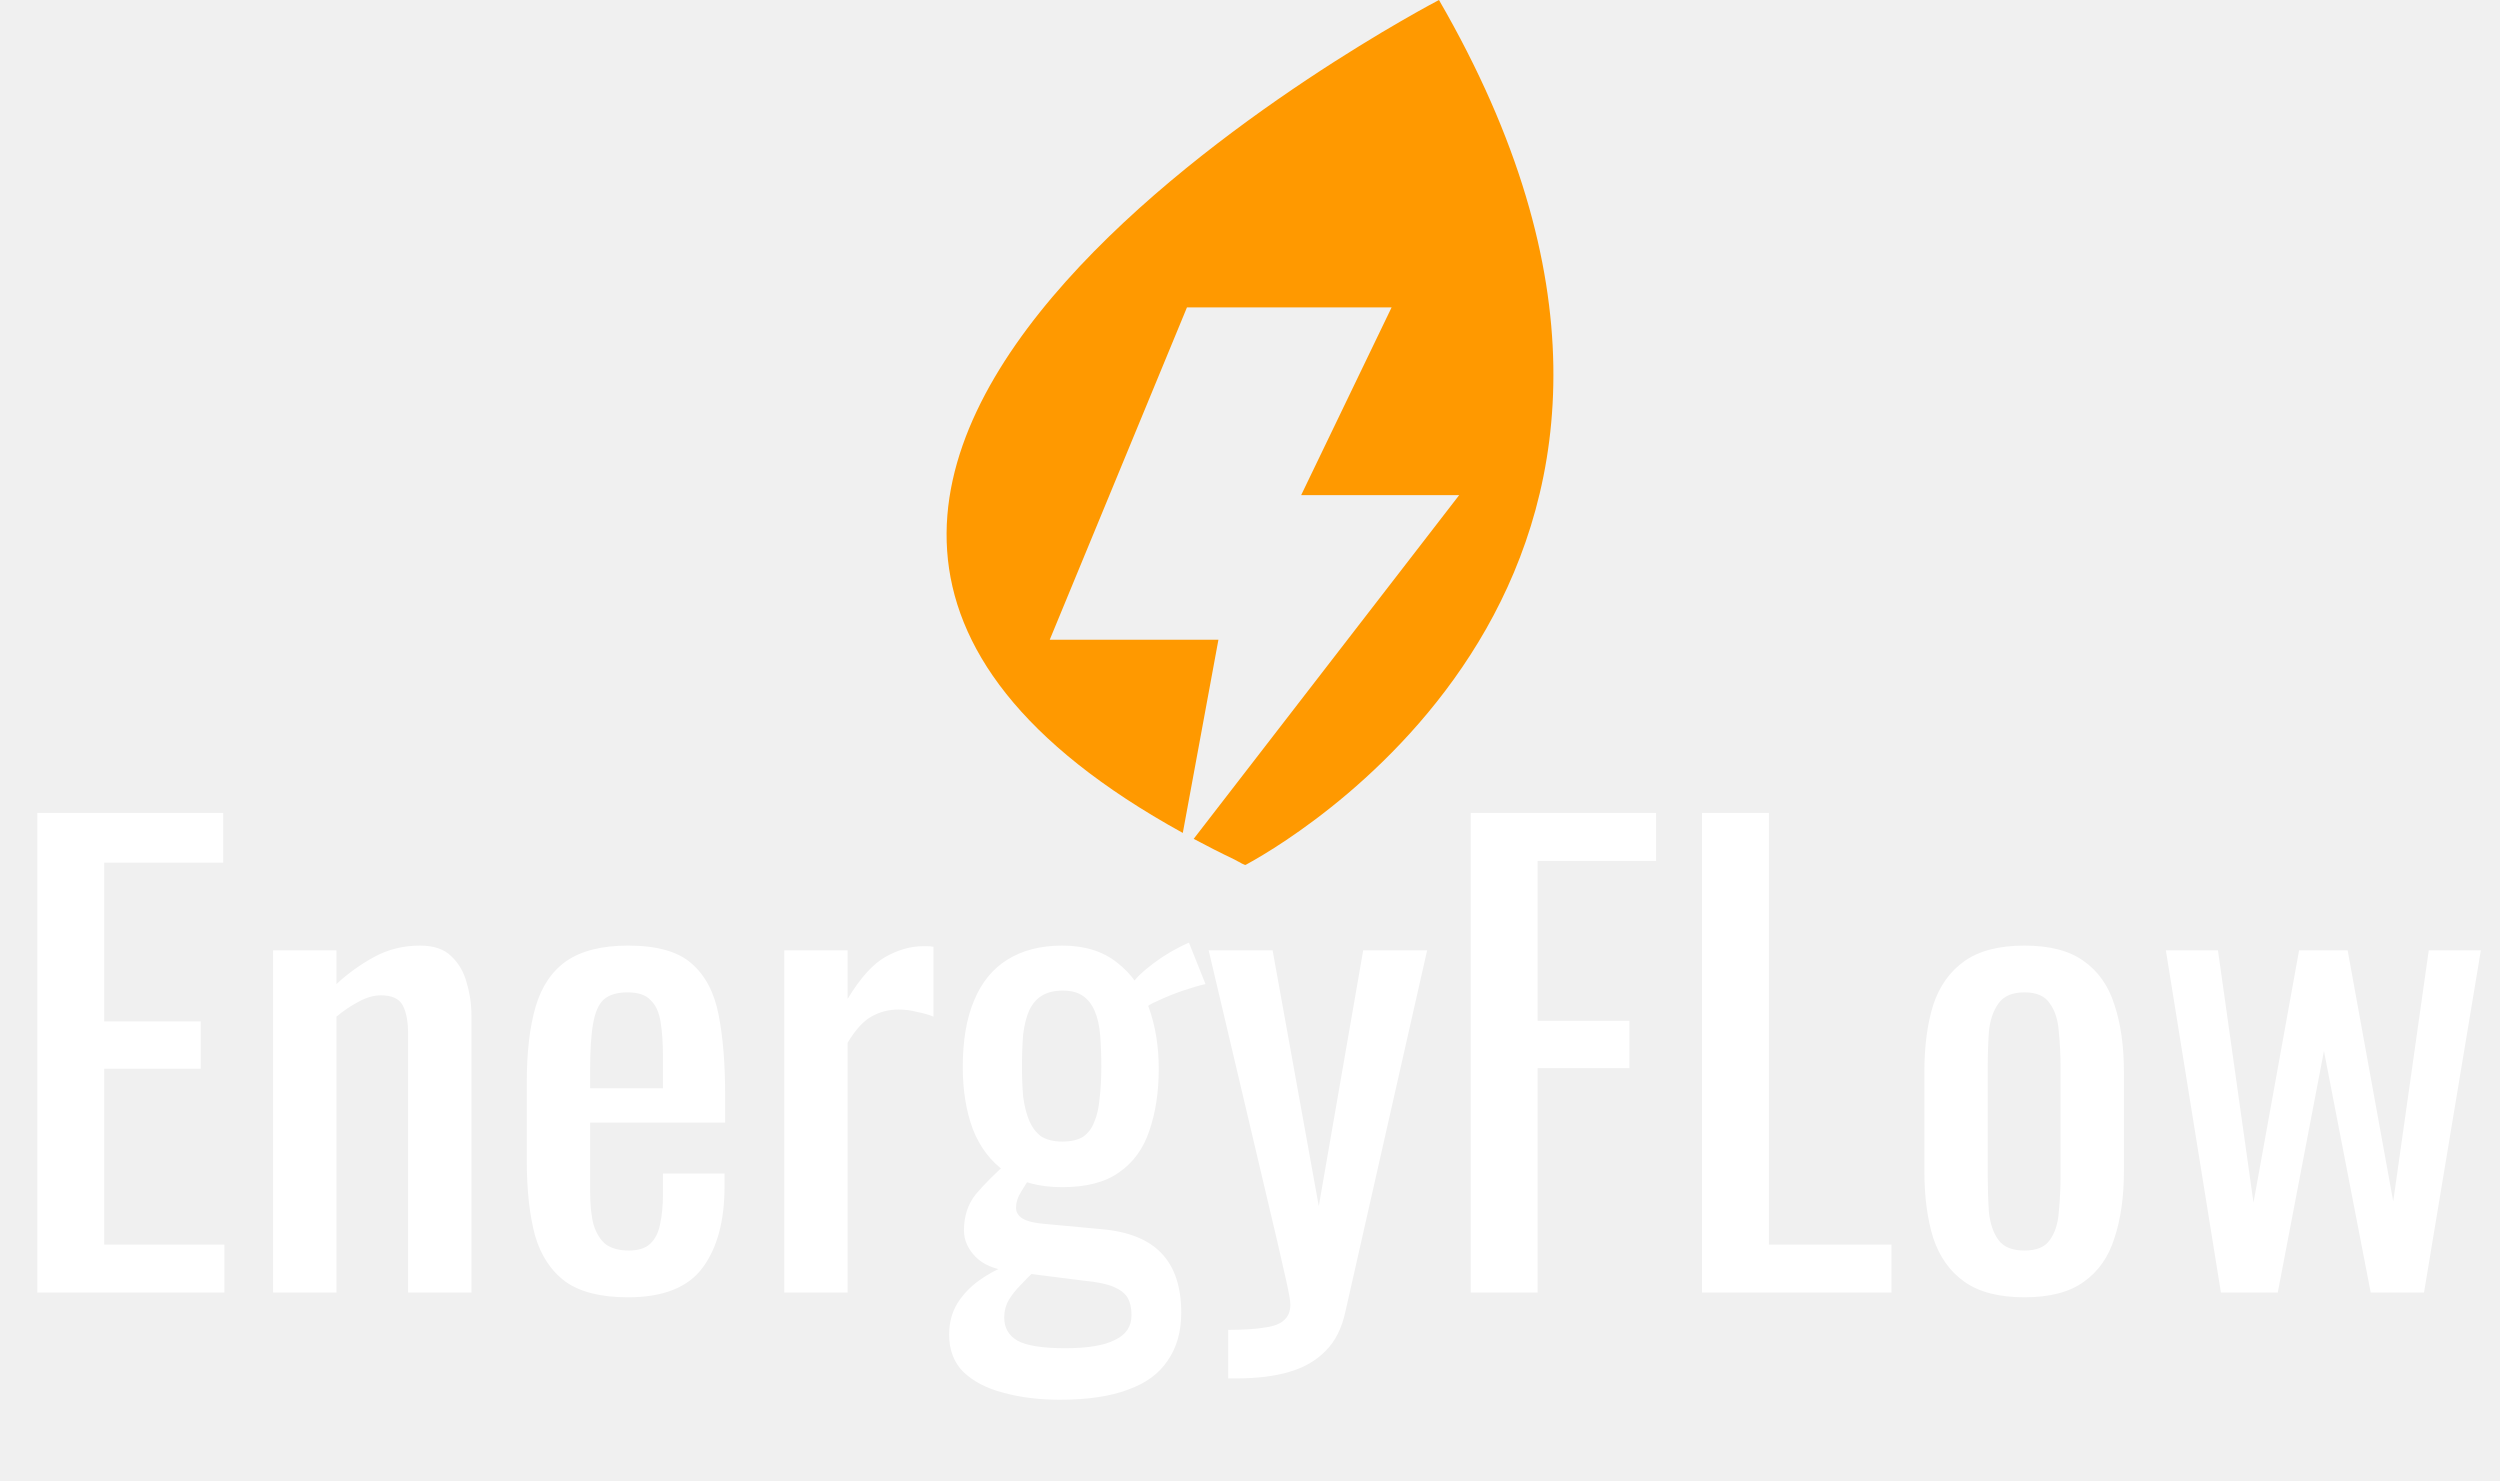
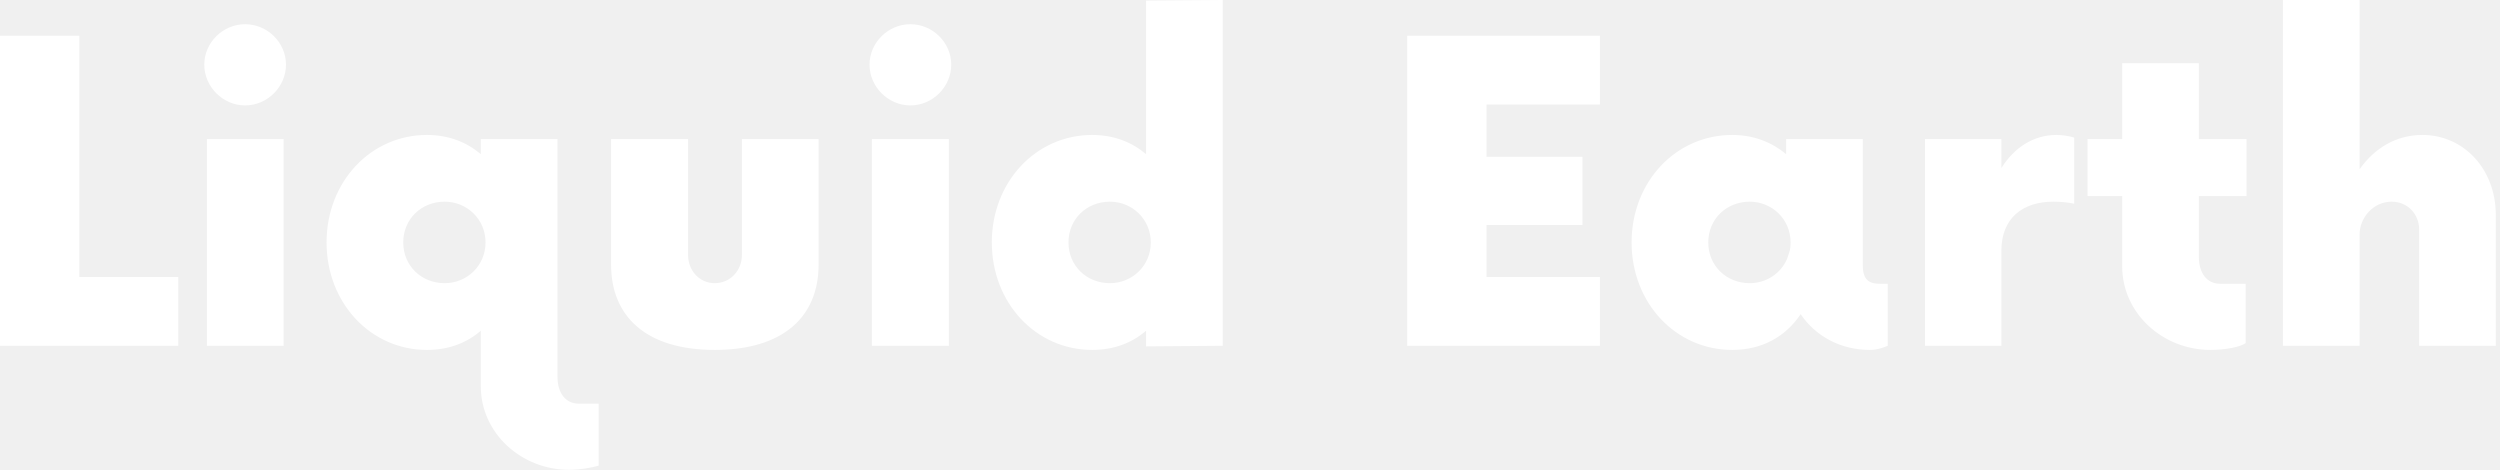
- <svg xmlns="http://www.w3.org/2000/svg" width="76" height="45" viewBox="0 0 76 45" fill="none">
-   <g clip-path="url(#clip0_6_2)">
-     <path d="M43.745 0C43.745 0 16.092 14.38 35.957 25.321L37.04 19.448H31.912L36.084 9.344H42.305L39.555 15.052H44.359L36.288 25.501C36.68 25.711 37.09 25.921 37.519 26.125C37.702 26.229 37.844 26.303 37.866 26.293L37.953 26.245C39.7 25.283 53.548 16.943 43.745 0ZM37.633 26.181C37.662 26.195 37.688 26.208 37.715 26.221C37.72 26.229 37.686 26.21 37.633 26.181Z" fill="#FF9900" />
-     <path d="M1.134 39.294V24.714H6.786V26.226H3.168V31.05H6.102V32.49H3.168V37.836H6.822V39.294H1.134ZM8.302 39.294V28.89H10.228V29.916C10.576 29.592 10.96 29.316 11.38 29.088C11.8 28.86 12.262 28.746 12.766 28.746C13.186 28.746 13.504 28.854 13.72 29.07C13.948 29.286 14.104 29.556 14.188 29.88C14.284 30.204 14.332 30.534 14.332 30.87V39.294H12.406V31.428C12.406 31.056 12.352 30.768 12.244 30.564C12.136 30.36 11.914 30.258 11.578 30.258C11.362 30.258 11.134 30.324 10.894 30.456C10.666 30.576 10.444 30.726 10.228 30.906V39.294H8.302ZM19.092 39.438C18.276 39.438 17.646 39.282 17.202 38.97C16.758 38.646 16.446 38.178 16.266 37.566C16.098 36.942 16.014 36.18 16.014 35.28V32.904C16.014 31.98 16.104 31.212 16.284 30.6C16.464 29.988 16.776 29.526 17.22 29.214C17.676 28.902 18.3 28.746 19.092 28.746C19.968 28.746 20.61 28.926 21.018 29.286C21.438 29.646 21.714 30.168 21.846 30.852C21.978 31.524 22.044 32.334 22.044 33.282V34.128H17.94V36.216C17.94 36.636 17.976 36.978 18.048 37.242C18.132 37.506 18.258 37.704 18.426 37.836C18.606 37.956 18.834 38.016 19.11 38.016C19.398 38.016 19.614 37.95 19.758 37.818C19.914 37.674 20.016 37.476 20.064 37.224C20.124 36.96 20.154 36.654 20.154 36.306V35.676H22.026V36.072C22.026 37.116 21.804 37.938 21.36 38.538C20.916 39.138 20.16 39.438 19.092 39.438ZM17.94 33.084H20.154V32.148C20.154 31.716 20.13 31.356 20.082 31.068C20.034 30.768 19.932 30.546 19.776 30.402C19.632 30.246 19.398 30.168 19.074 30.168C18.762 30.168 18.522 30.24 18.354 30.384C18.198 30.528 18.09 30.774 18.03 31.122C17.97 31.458 17.94 31.926 17.94 32.526V33.084ZM23.842 39.294V28.89H25.768V30.366C26.152 29.73 26.536 29.304 26.92 29.088C27.304 28.872 27.688 28.764 28.072 28.764C28.12 28.764 28.162 28.764 28.198 28.764C28.246 28.764 28.306 28.77 28.378 28.782V30.906C28.234 30.846 28.066 30.798 27.874 30.762C27.694 30.714 27.508 30.69 27.316 30.69C27.016 30.69 26.74 30.762 26.488 30.906C26.248 31.038 26.008 31.302 25.768 31.698V39.294H23.842ZM32.22 42.552C31.584 42.552 31.008 42.48 30.492 42.336C29.988 42.204 29.586 41.994 29.286 41.706C28.998 41.418 28.854 41.04 28.854 40.572C28.854 40.212 28.938 39.894 29.106 39.618C29.274 39.354 29.49 39.126 29.754 38.934C30.018 38.742 30.294 38.592 30.582 38.484L31.482 38.61C31.326 38.754 31.176 38.904 31.032 39.06C30.888 39.204 30.768 39.354 30.672 39.51C30.576 39.678 30.528 39.858 30.528 40.05C30.528 40.362 30.66 40.596 30.924 40.752C31.2 40.908 31.686 40.986 32.382 40.986C33.066 40.986 33.57 40.902 33.894 40.734C34.23 40.578 34.398 40.326 34.398 39.978C34.398 39.762 34.356 39.582 34.272 39.438C34.188 39.306 34.044 39.198 33.84 39.114C33.636 39.03 33.342 38.97 32.958 38.934L30.69 38.646C30.222 38.586 29.874 38.436 29.646 38.196C29.418 37.956 29.304 37.692 29.304 37.404C29.304 36.972 29.424 36.606 29.664 36.306C29.916 36.006 30.252 35.67 30.672 35.298L31.32 35.802C31.248 35.898 31.158 36.036 31.05 36.216C30.942 36.384 30.888 36.552 30.888 36.72C30.888 36.852 30.954 36.96 31.086 37.044C31.23 37.128 31.452 37.182 31.752 37.206L33.498 37.368C34.314 37.44 34.92 37.686 35.316 38.106C35.712 38.526 35.91 39.126 35.91 39.906C35.91 40.482 35.772 40.968 35.496 41.364C35.232 41.76 34.83 42.054 34.29 42.246C33.75 42.45 33.06 42.552 32.22 42.552ZM32.292 36.09C31.584 36.09 31.008 35.934 30.564 35.622C30.12 35.31 29.79 34.878 29.574 34.326C29.37 33.774 29.268 33.144 29.268 32.436C29.268 31.632 29.382 30.96 29.61 30.42C29.838 29.868 30.174 29.454 30.618 29.178C31.074 28.89 31.632 28.746 32.292 28.746C32.976 28.746 33.534 28.92 33.966 29.268C34.398 29.604 34.716 30.054 34.92 30.618C35.124 31.182 35.226 31.806 35.226 32.49C35.226 33.198 35.13 33.828 34.938 34.38C34.758 34.92 34.452 35.34 34.02 35.64C33.6 35.94 33.024 36.09 32.292 36.09ZM32.292 34.704C32.556 34.704 32.766 34.656 32.922 34.56C33.078 34.452 33.192 34.302 33.264 34.11C33.348 33.918 33.402 33.684 33.426 33.408C33.462 33.12 33.48 32.796 33.48 32.436C33.48 32.076 33.468 31.752 33.444 31.464C33.42 31.176 33.366 30.936 33.282 30.744C33.198 30.54 33.078 30.384 32.922 30.276C32.766 30.168 32.562 30.114 32.31 30.114C32.046 30.114 31.83 30.168 31.662 30.276C31.506 30.372 31.38 30.522 31.284 30.726C31.2 30.918 31.14 31.158 31.104 31.446C31.08 31.734 31.068 32.064 31.068 32.436C31.068 32.76 31.08 33.06 31.104 33.336C31.14 33.612 31.2 33.852 31.284 34.056C31.368 34.26 31.488 34.422 31.644 34.542C31.812 34.65 32.028 34.704 32.292 34.704ZM34.866 30.636L34.416 29.916C34.512 29.748 34.728 29.538 35.064 29.286C35.4 29.034 35.76 28.824 36.144 28.656L36.648 29.916C36.48 29.952 36.252 30.018 35.964 30.114C35.688 30.21 35.436 30.312 35.208 30.42C34.98 30.516 34.866 30.588 34.866 30.636ZM37.337 41.904V40.428C37.805 40.428 38.177 40.404 38.453 40.356C38.729 40.32 38.927 40.242 39.047 40.122C39.167 40.014 39.227 39.858 39.227 39.654C39.227 39.546 39.185 39.306 39.101 38.934C39.017 38.562 38.927 38.166 38.831 37.746L36.743 28.89H38.687L40.091 36.666L41.441 28.89H43.385L40.901 39.87C40.793 40.374 40.595 40.77 40.307 41.058C40.019 41.358 39.647 41.574 39.191 41.706C38.747 41.838 38.207 41.904 37.571 41.904H37.337ZM44.71 39.294V24.714H50.344V26.172H46.744V31.032H49.534V32.472H46.744V39.294H44.71ZM51.741 39.294V24.714H53.775V37.836H57.501V39.294H51.741ZM61.543 39.438C60.775 39.438 60.169 39.282 59.725 38.97C59.281 38.658 58.963 38.214 58.771 37.638C58.591 37.062 58.501 36.384 58.501 35.604V32.58C58.501 31.8 58.591 31.122 58.771 30.546C58.963 29.97 59.281 29.526 59.725 29.214C60.169 28.902 60.775 28.746 61.543 28.746C62.311 28.746 62.911 28.902 63.343 29.214C63.787 29.526 64.099 29.97 64.279 30.546C64.471 31.122 64.567 31.8 64.567 32.58V35.604C64.567 36.384 64.471 37.062 64.279 37.638C64.099 38.214 63.787 38.658 63.343 38.97C62.911 39.282 62.311 39.438 61.543 39.438ZM61.543 38.016C61.915 38.016 62.173 37.908 62.317 37.692C62.473 37.476 62.563 37.194 62.587 36.846C62.623 36.486 62.641 36.114 62.641 35.73V32.472C62.641 32.076 62.623 31.704 62.587 31.356C62.563 31.008 62.473 30.726 62.317 30.51C62.173 30.282 61.915 30.168 61.543 30.168C61.171 30.168 60.907 30.282 60.751 30.51C60.595 30.726 60.499 31.008 60.463 31.356C60.439 31.704 60.427 32.076 60.427 32.472V35.73C60.427 36.114 60.439 36.486 60.463 36.846C60.499 37.194 60.595 37.476 60.751 37.692C60.907 37.908 61.171 38.016 61.543 38.016ZM67.516 39.294L65.842 28.89H67.426L68.506 36.558L69.892 28.89H71.368L72.754 36.522L73.834 28.89H75.418L73.69 39.294H72.07L70.648 31.95L69.244 39.294H67.516Z" fill="white" />
+ <svg xmlns="http://www.w3.org/2000/svg" width="149" height="28" viewBox="0 0 149 28" fill="none">
+   <g clip-path="url(#clip0_14_2)">
+     <path d="M4.729 16.508V2.129H0V20.608H10.623V16.508H4.729ZM14.61 6.283C15.934 6.283 17.045 5.174 17.045 3.854C17.045 2.534 15.934 1.443 14.61 1.443C13.287 1.443 12.175 2.534 12.175 3.854C12.175 5.174 13.287 6.283 14.61 6.283ZM12.334 20.608H16.904V8.289H12.334V20.608ZM34.497 24.058C33.72 24.058 33.226 23.442 33.226 22.456V8.289H28.656V9.187C27.827 8.483 26.75 8.043 25.445 8.043C22.092 8.043 19.463 10.841 19.463 14.449C19.463 18.057 22.092 20.855 25.445 20.855C26.75 20.855 27.827 20.432 28.656 19.711V23.02C28.656 25.818 31.073 28 33.914 28C34.585 28 35.238 27.877 35.679 27.754V24.058H34.497ZM26.503 16.877C25.109 16.877 24.033 15.839 24.033 14.449C24.033 13.059 25.109 12.02 26.503 12.02C27.827 12.02 28.938 13.059 28.938 14.449C28.938 15.839 27.827 16.877 26.503 16.877ZM42.596 20.855C46.672 20.855 48.789 18.884 48.789 15.769V8.289H44.219V15.188C44.219 16.138 43.513 16.877 42.596 16.877C41.696 16.877 41.008 16.138 41.008 15.188V8.289H36.42V15.769C36.42 18.884 38.537 20.855 42.596 20.855ZM54.259 6.283C55.583 6.283 56.694 5.174 56.694 3.854C56.694 2.534 55.583 1.443 54.259 1.443C52.936 1.443 51.824 2.534 51.824 3.854C51.824 5.174 52.936 6.283 54.259 6.283ZM51.965 20.608H56.553V8.289H51.965V20.608ZM68.305 0.035V9.187C67.476 8.483 66.399 8.043 65.094 8.043C61.741 8.043 59.112 10.841 59.112 14.449C59.112 18.057 61.741 20.855 65.094 20.855C66.399 20.855 67.476 20.432 68.305 19.711V20.644L72.875 20.608V0L68.305 0.035ZM66.152 16.877C64.758 16.877 63.682 15.839 63.682 14.449C63.682 13.059 64.758 12.02 66.152 12.02C67.476 12.02 68.587 13.059 68.587 14.449C68.587 15.839 67.476 16.877 66.152 16.877ZM95.355 6.23V2.129H83.868V20.608H95.355V16.508H88.597V13.41H94.314V9.345H88.597V6.23H95.355ZM112.065 16.913C111.571 16.913 111.024 16.825 111.024 15.839V8.289H106.454V9.187C105.607 8.483 104.531 8.043 103.243 8.043C99.873 8.043 97.243 10.841 97.243 14.449C97.243 18.057 99.873 20.855 103.243 20.855C105.025 20.855 106.419 20.063 107.319 18.725C108.201 20.028 109.683 20.855 111.448 20.855C111.854 20.855 112.224 20.732 112.507 20.608V16.913H112.065ZM104.284 16.877C102.89 16.877 101.813 15.839 101.813 14.449C101.813 13.059 102.89 12.02 104.284 12.02C105.607 12.02 106.719 13.059 106.719 14.449C106.719 14.66 106.701 14.889 106.631 15.065L106.507 15.434C106.137 16.297 105.272 16.877 104.284 16.877ZM122.564 8.043C121.206 8.043 120.059 8.782 119.282 10.014V8.289H114.73V20.608H119.282V14.941C119.282 13.006 120.553 12.02 122.37 12.02C122.864 12.02 123.305 12.073 123.623 12.143V8.201C123.341 8.113 122.935 8.043 122.564 8.043ZM133.893 11.686V8.289H131.052V3.766H126.482V8.289H124.417V11.686H126.482V15.874C126.482 18.672 128.899 20.855 131.74 20.855C132.64 20.855 133.522 20.679 133.84 20.45V16.913H132.322C131.546 16.913 131.052 16.297 131.052 15.311V11.686H133.893ZM144.374 8.043C142.821 8.043 141.533 8.817 140.633 10.084V0H136.063V20.608H140.633V13.956C140.633 13.006 141.427 12.02 142.539 12.02C143.527 12.02 144.18 12.794 144.18 13.674V20.608H148.75V12.812C148.75 10.084 146.844 8.043 144.374 8.043Z" fill="white" />
  </g>
  <defs>
-     <clipPath id="clip0_6_2">
-       <rect width="76" height="44.294" fill="white" />
+     <clipPath id="clip0_14_2">
+       <rect width="148.75" height="28" fill="white" />
    </clipPath>
  </defs>
</svg>
